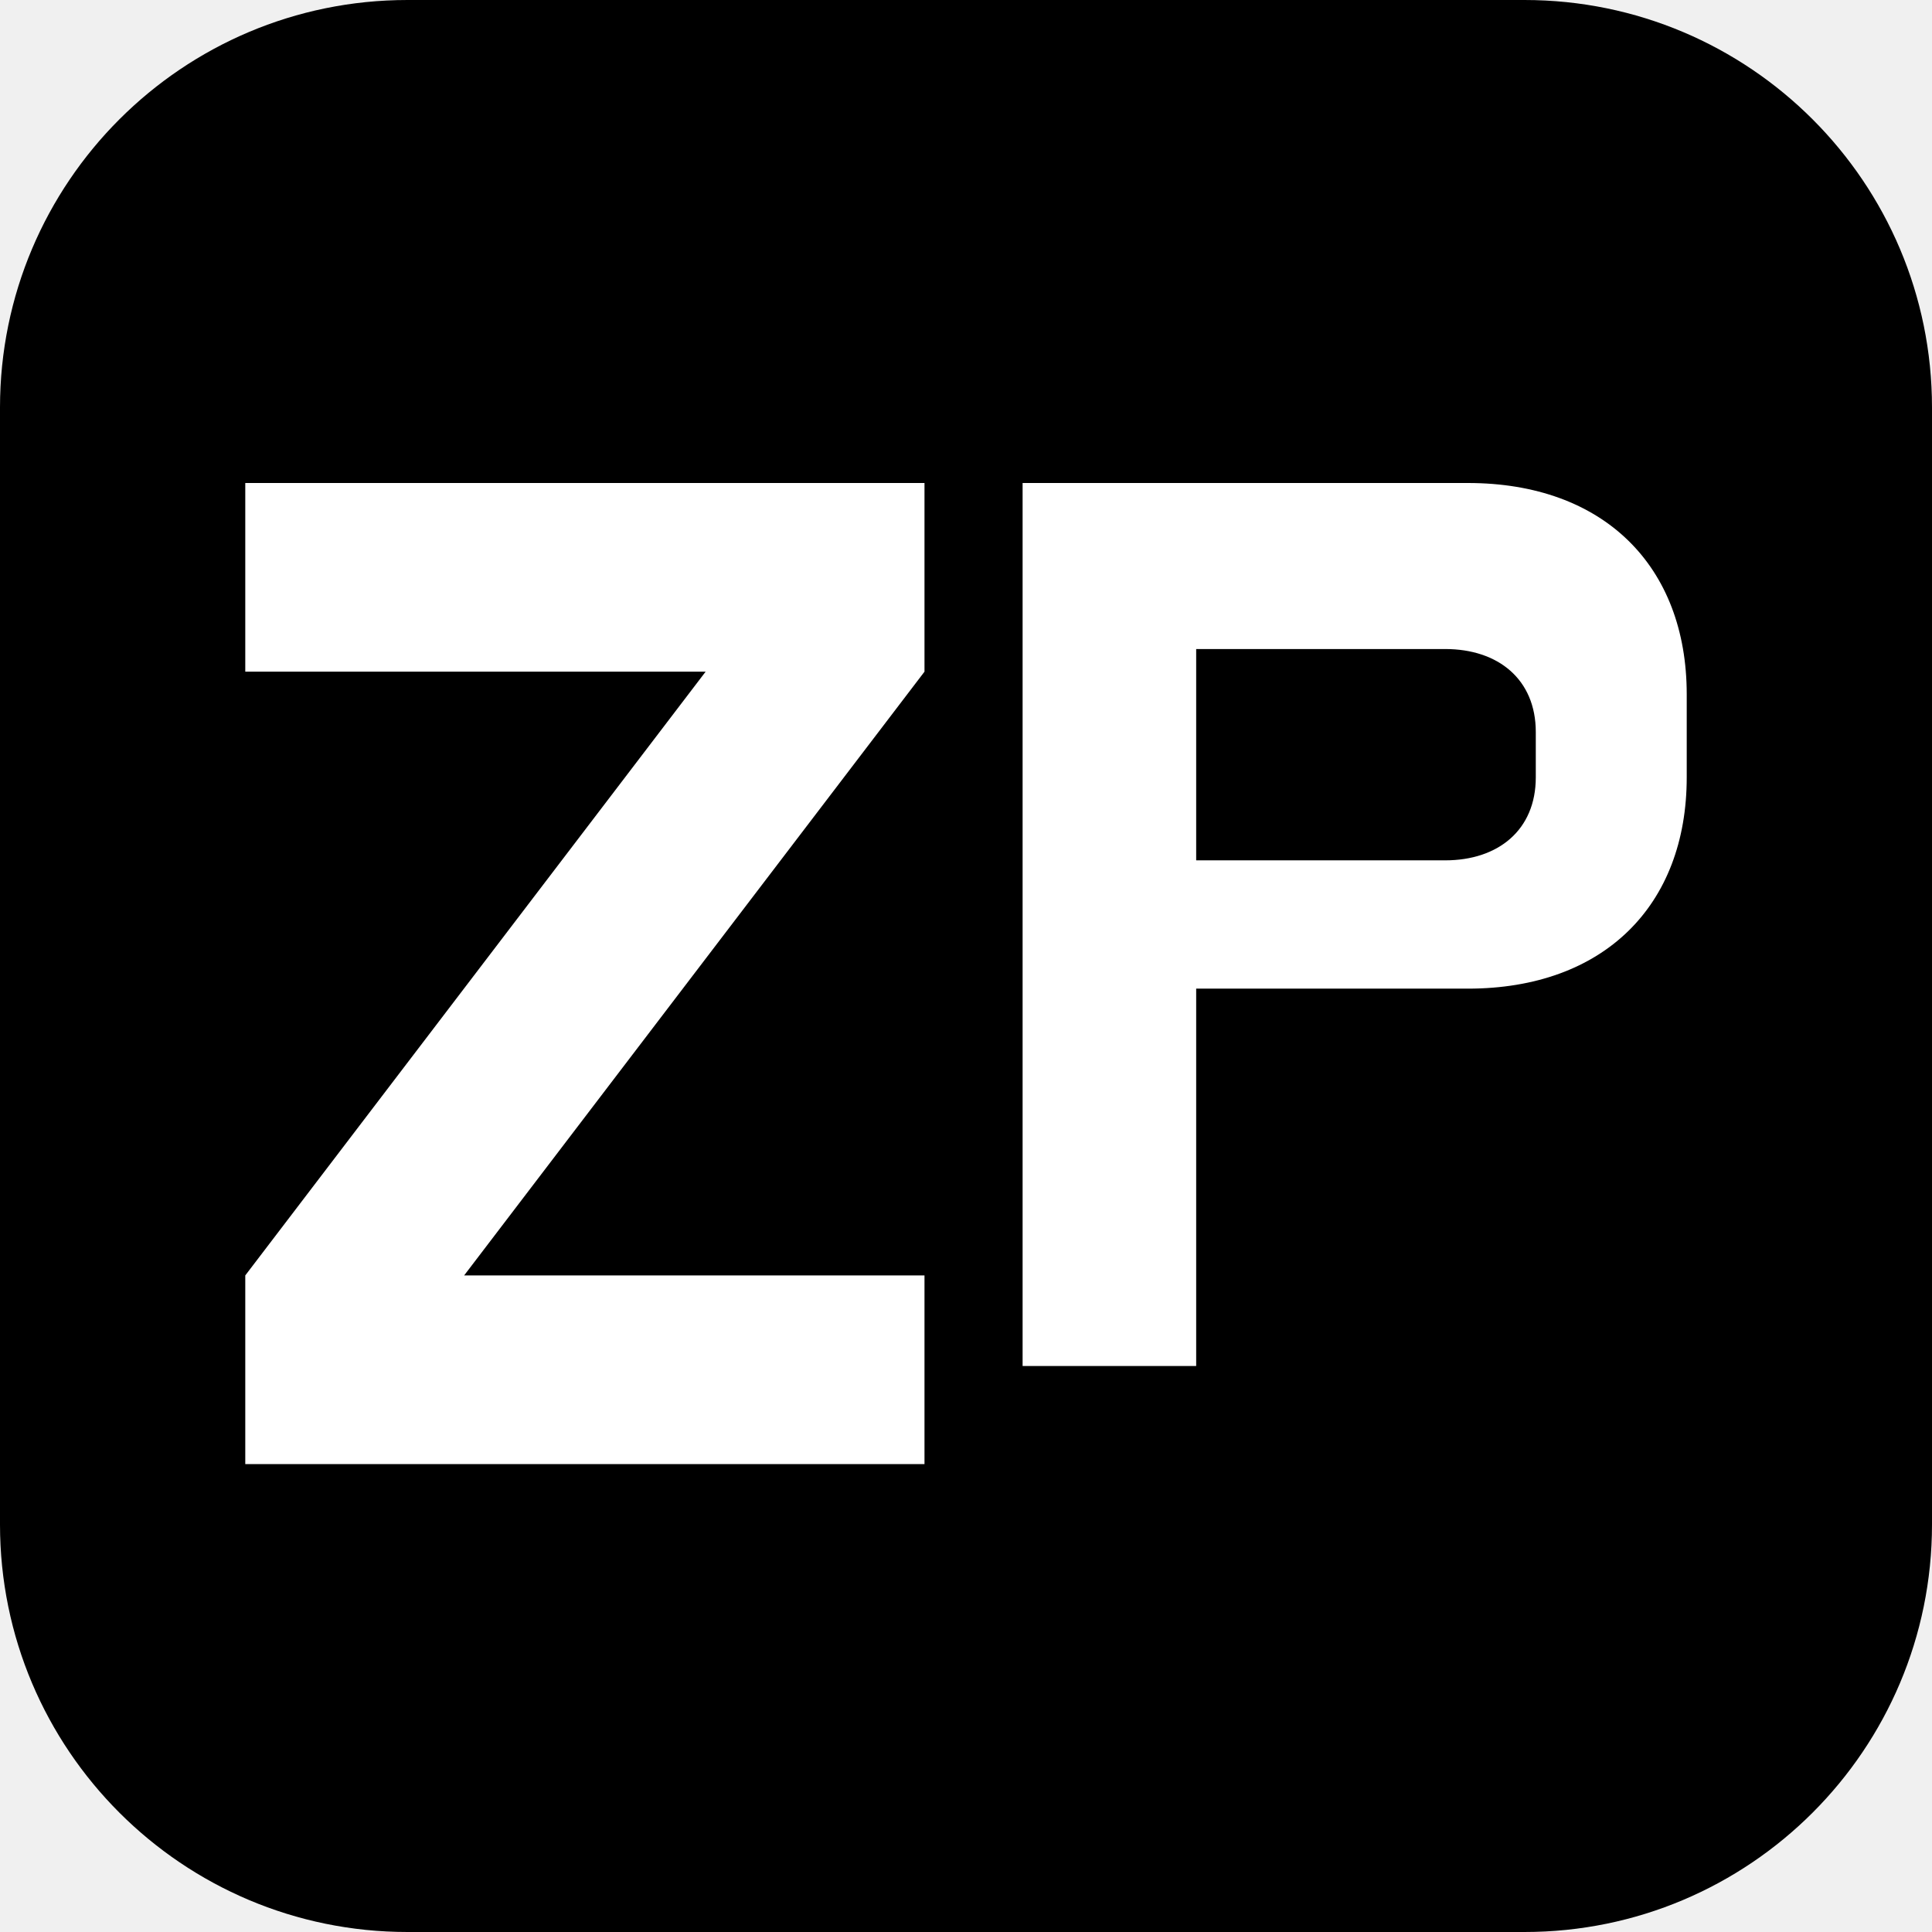
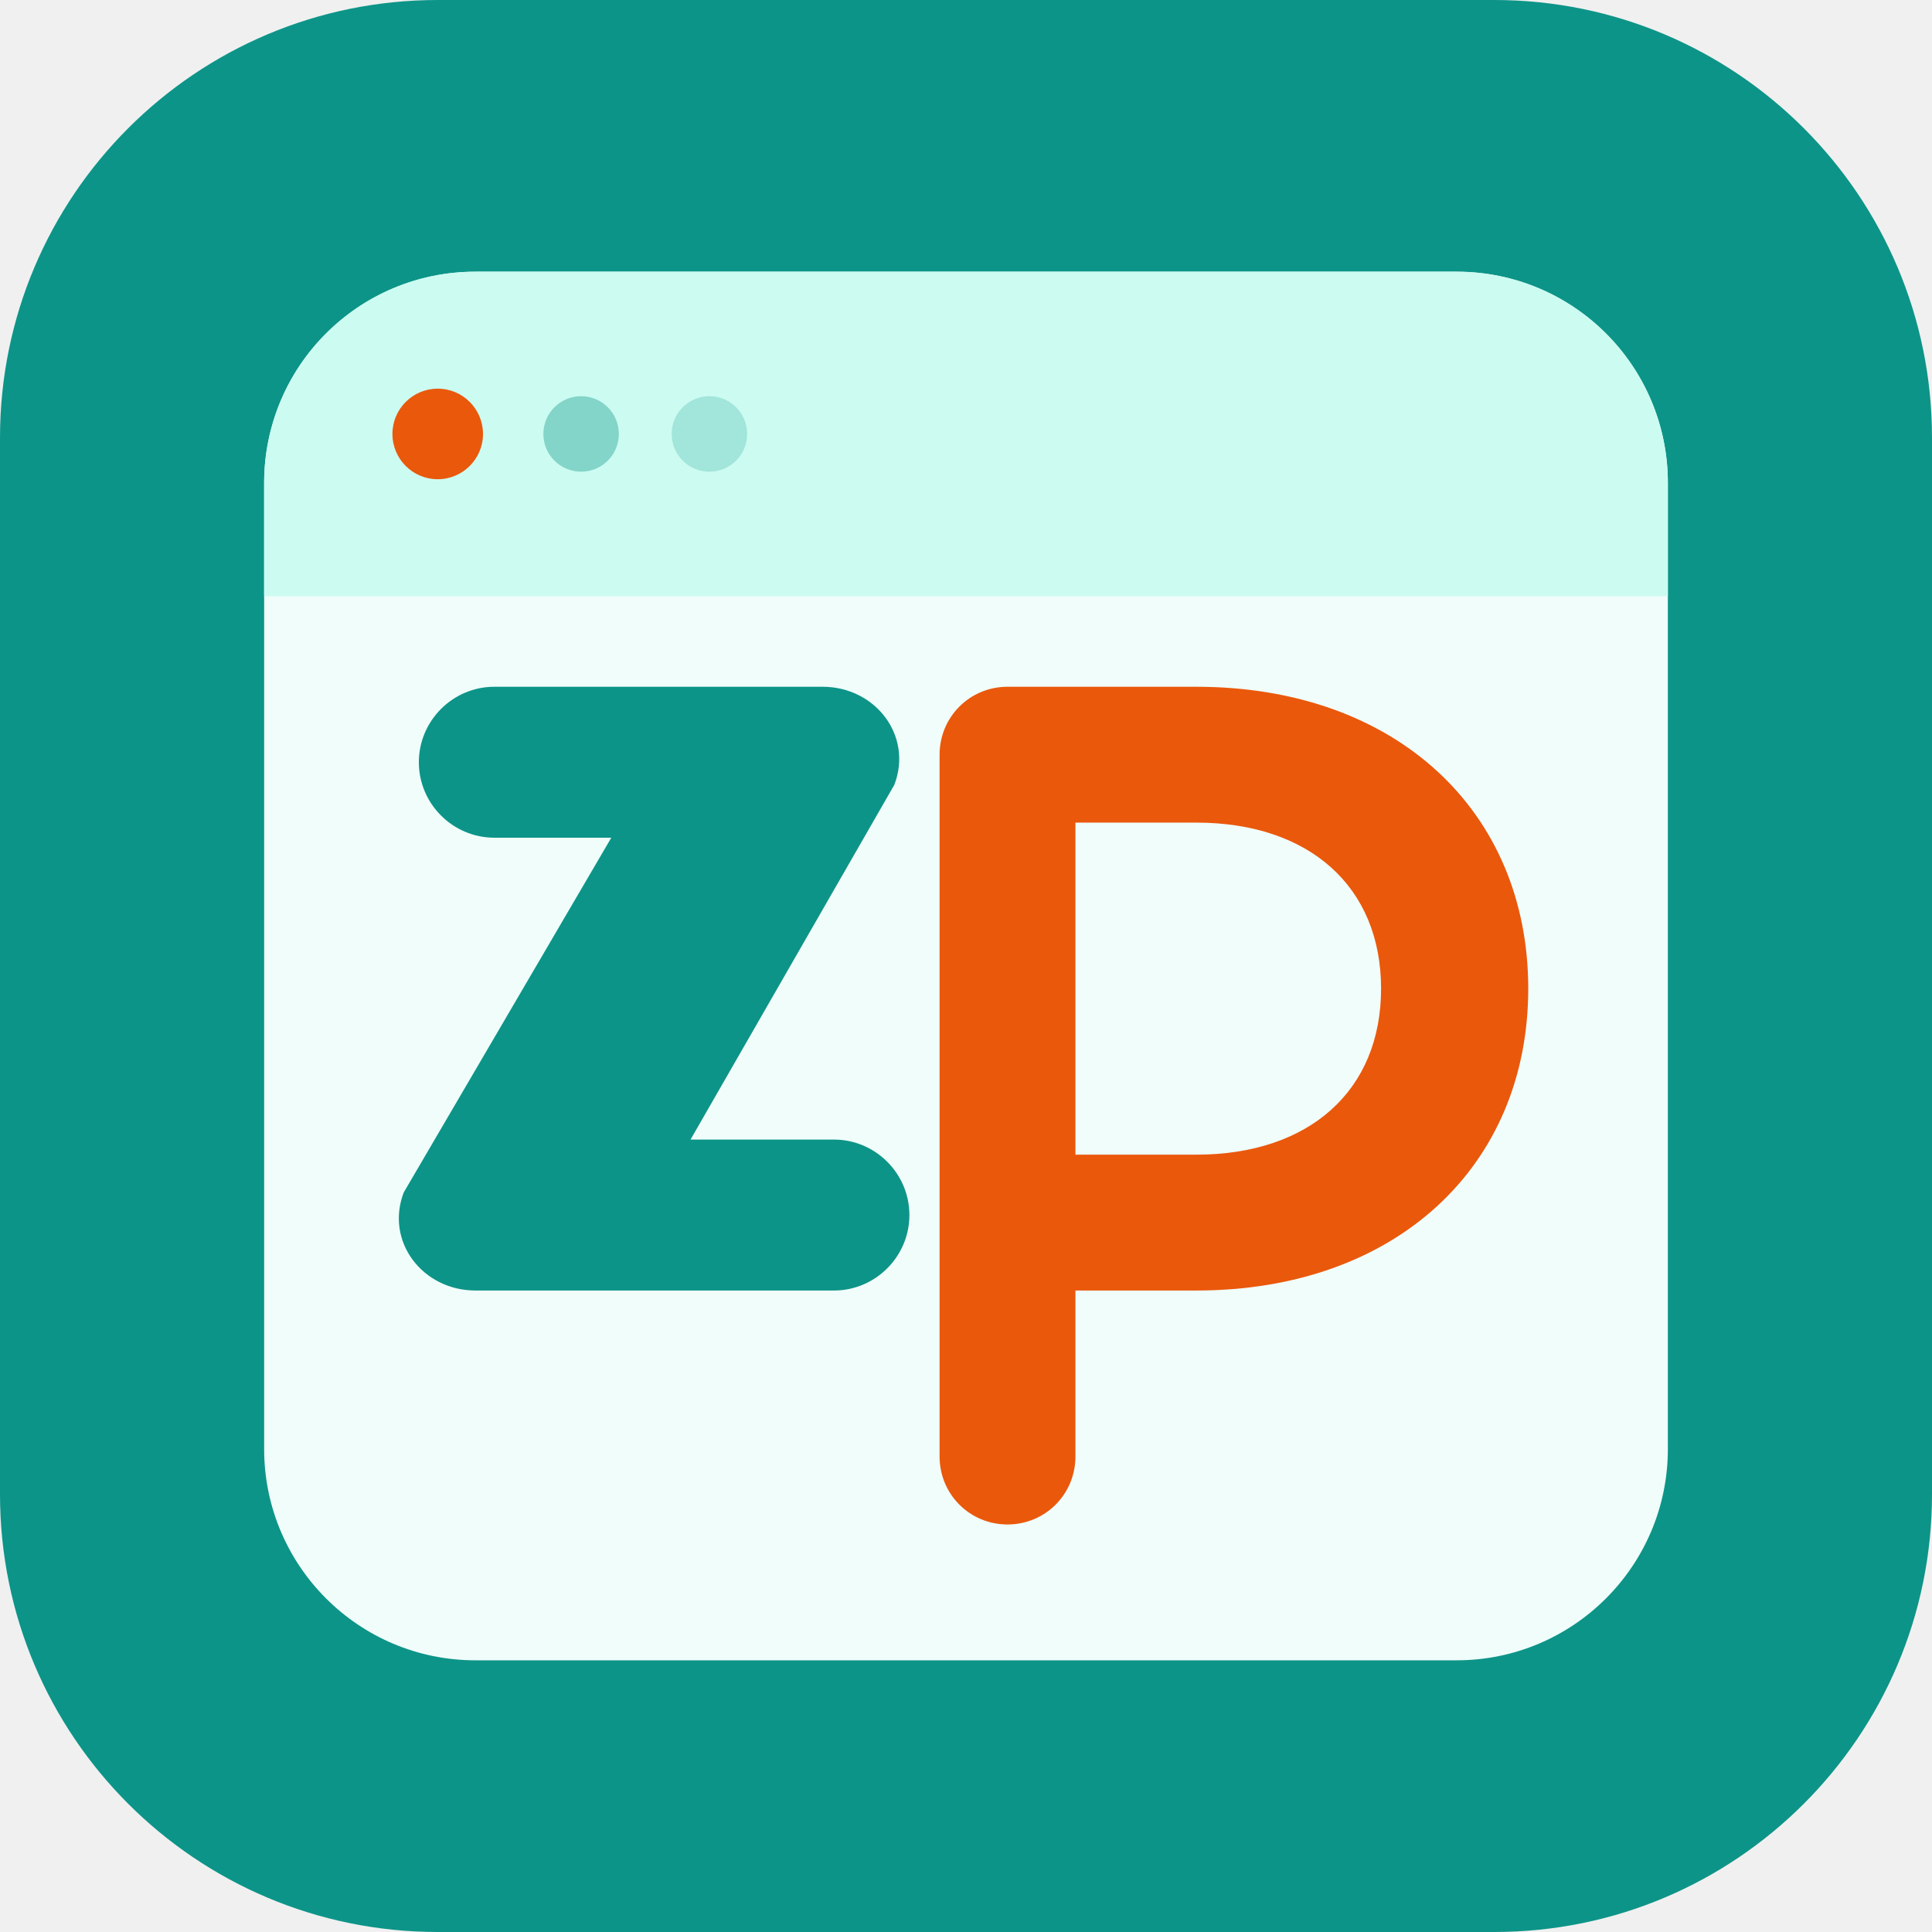
<svg xmlns="http://www.w3.org/2000/svg" width="512" height="512" viewBox="0 0 512 512">
-   <rect width="512" height="512" rx="108" fill="#000000" />
-   <path fill="#ffffff" fill-rule="evenodd" d="M65 128h180v50L123 338h122v50H65v-50l122-160H65v-50Zm206 0h118c36 0 58 22 58 56v22c0 34-22 56-58 56h-72v100h-46V128Zm46 44v56h66c14 0 24-8 24-22v-12c0-14-10-22-24-22h-66Z" />
+   <rect width="512" height="512" rx="116" fill="#0D9488" />
+   <rect x="70" y="72" width="372" height="368" rx="56" fill="#F0FDFA" />
+   <path d="M70 128c0-31 25-56 56-56h260c31 0 56 25 56 56v30H70v-30Z" fill="#CCFBF1" />
+   <circle cx="116" cy="115" r="12" fill="#EA580C" />
+   <circle cx="154" cy="115" r="10" fill="#0D9488" opacity=".38" />
+   <circle cx="188" cy="115" r="10" fill="#0D9488" opacity=".22" />
+   <path fill="#0D9488" d="M111 202c0-11 9-20 20-20h87c14 0 24 13 19 26l-54 94h38c11 0 20 9 20 20s-9 20-20 20h-95c-14 0-24-13-19-26l55-94h-31c-11 0-20-9-20-20Z" />
+   <path fill="#EA580C" fill-rule="evenodd" d="M267 182c-10 0-18 8-18 18v186c0 10 8 18 18 18s18-8 18-18v-44h32c53 0 88-33 88-80s-35-80-88-80h-50Zm18 36h32c30 0 49 17 49 44s-19 44-49 44h-32v-88Z" />
</svg>
